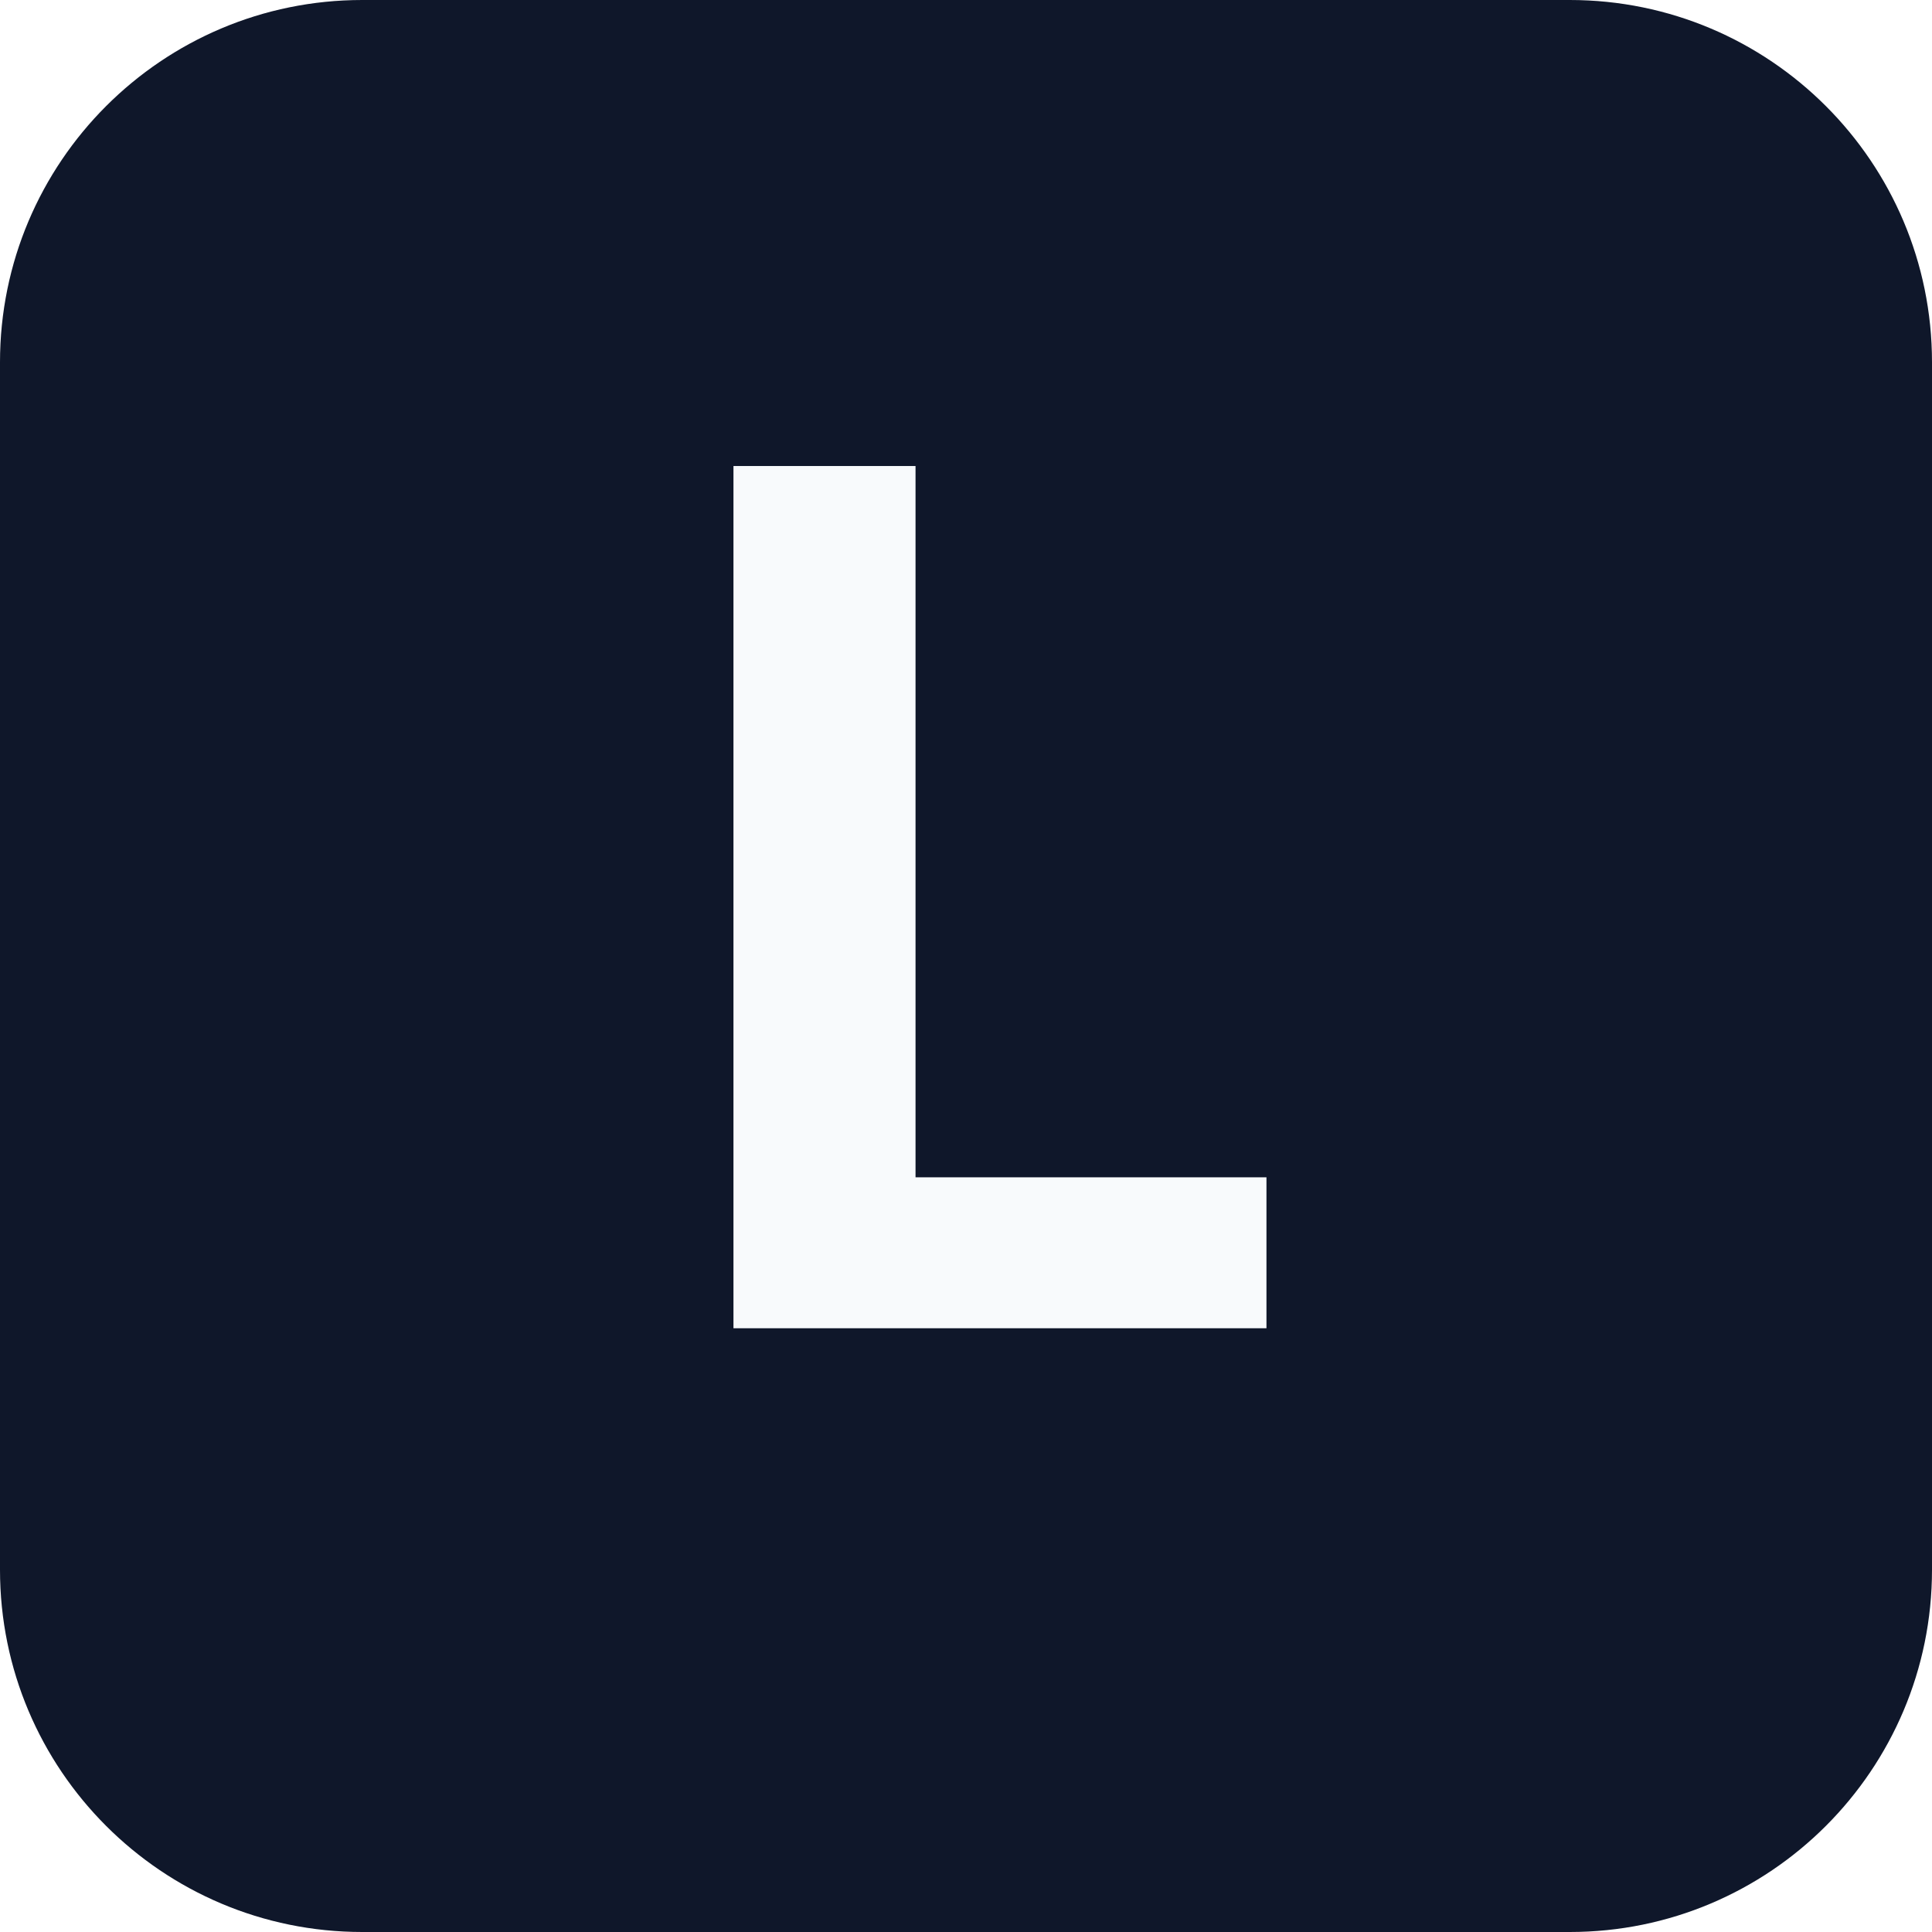
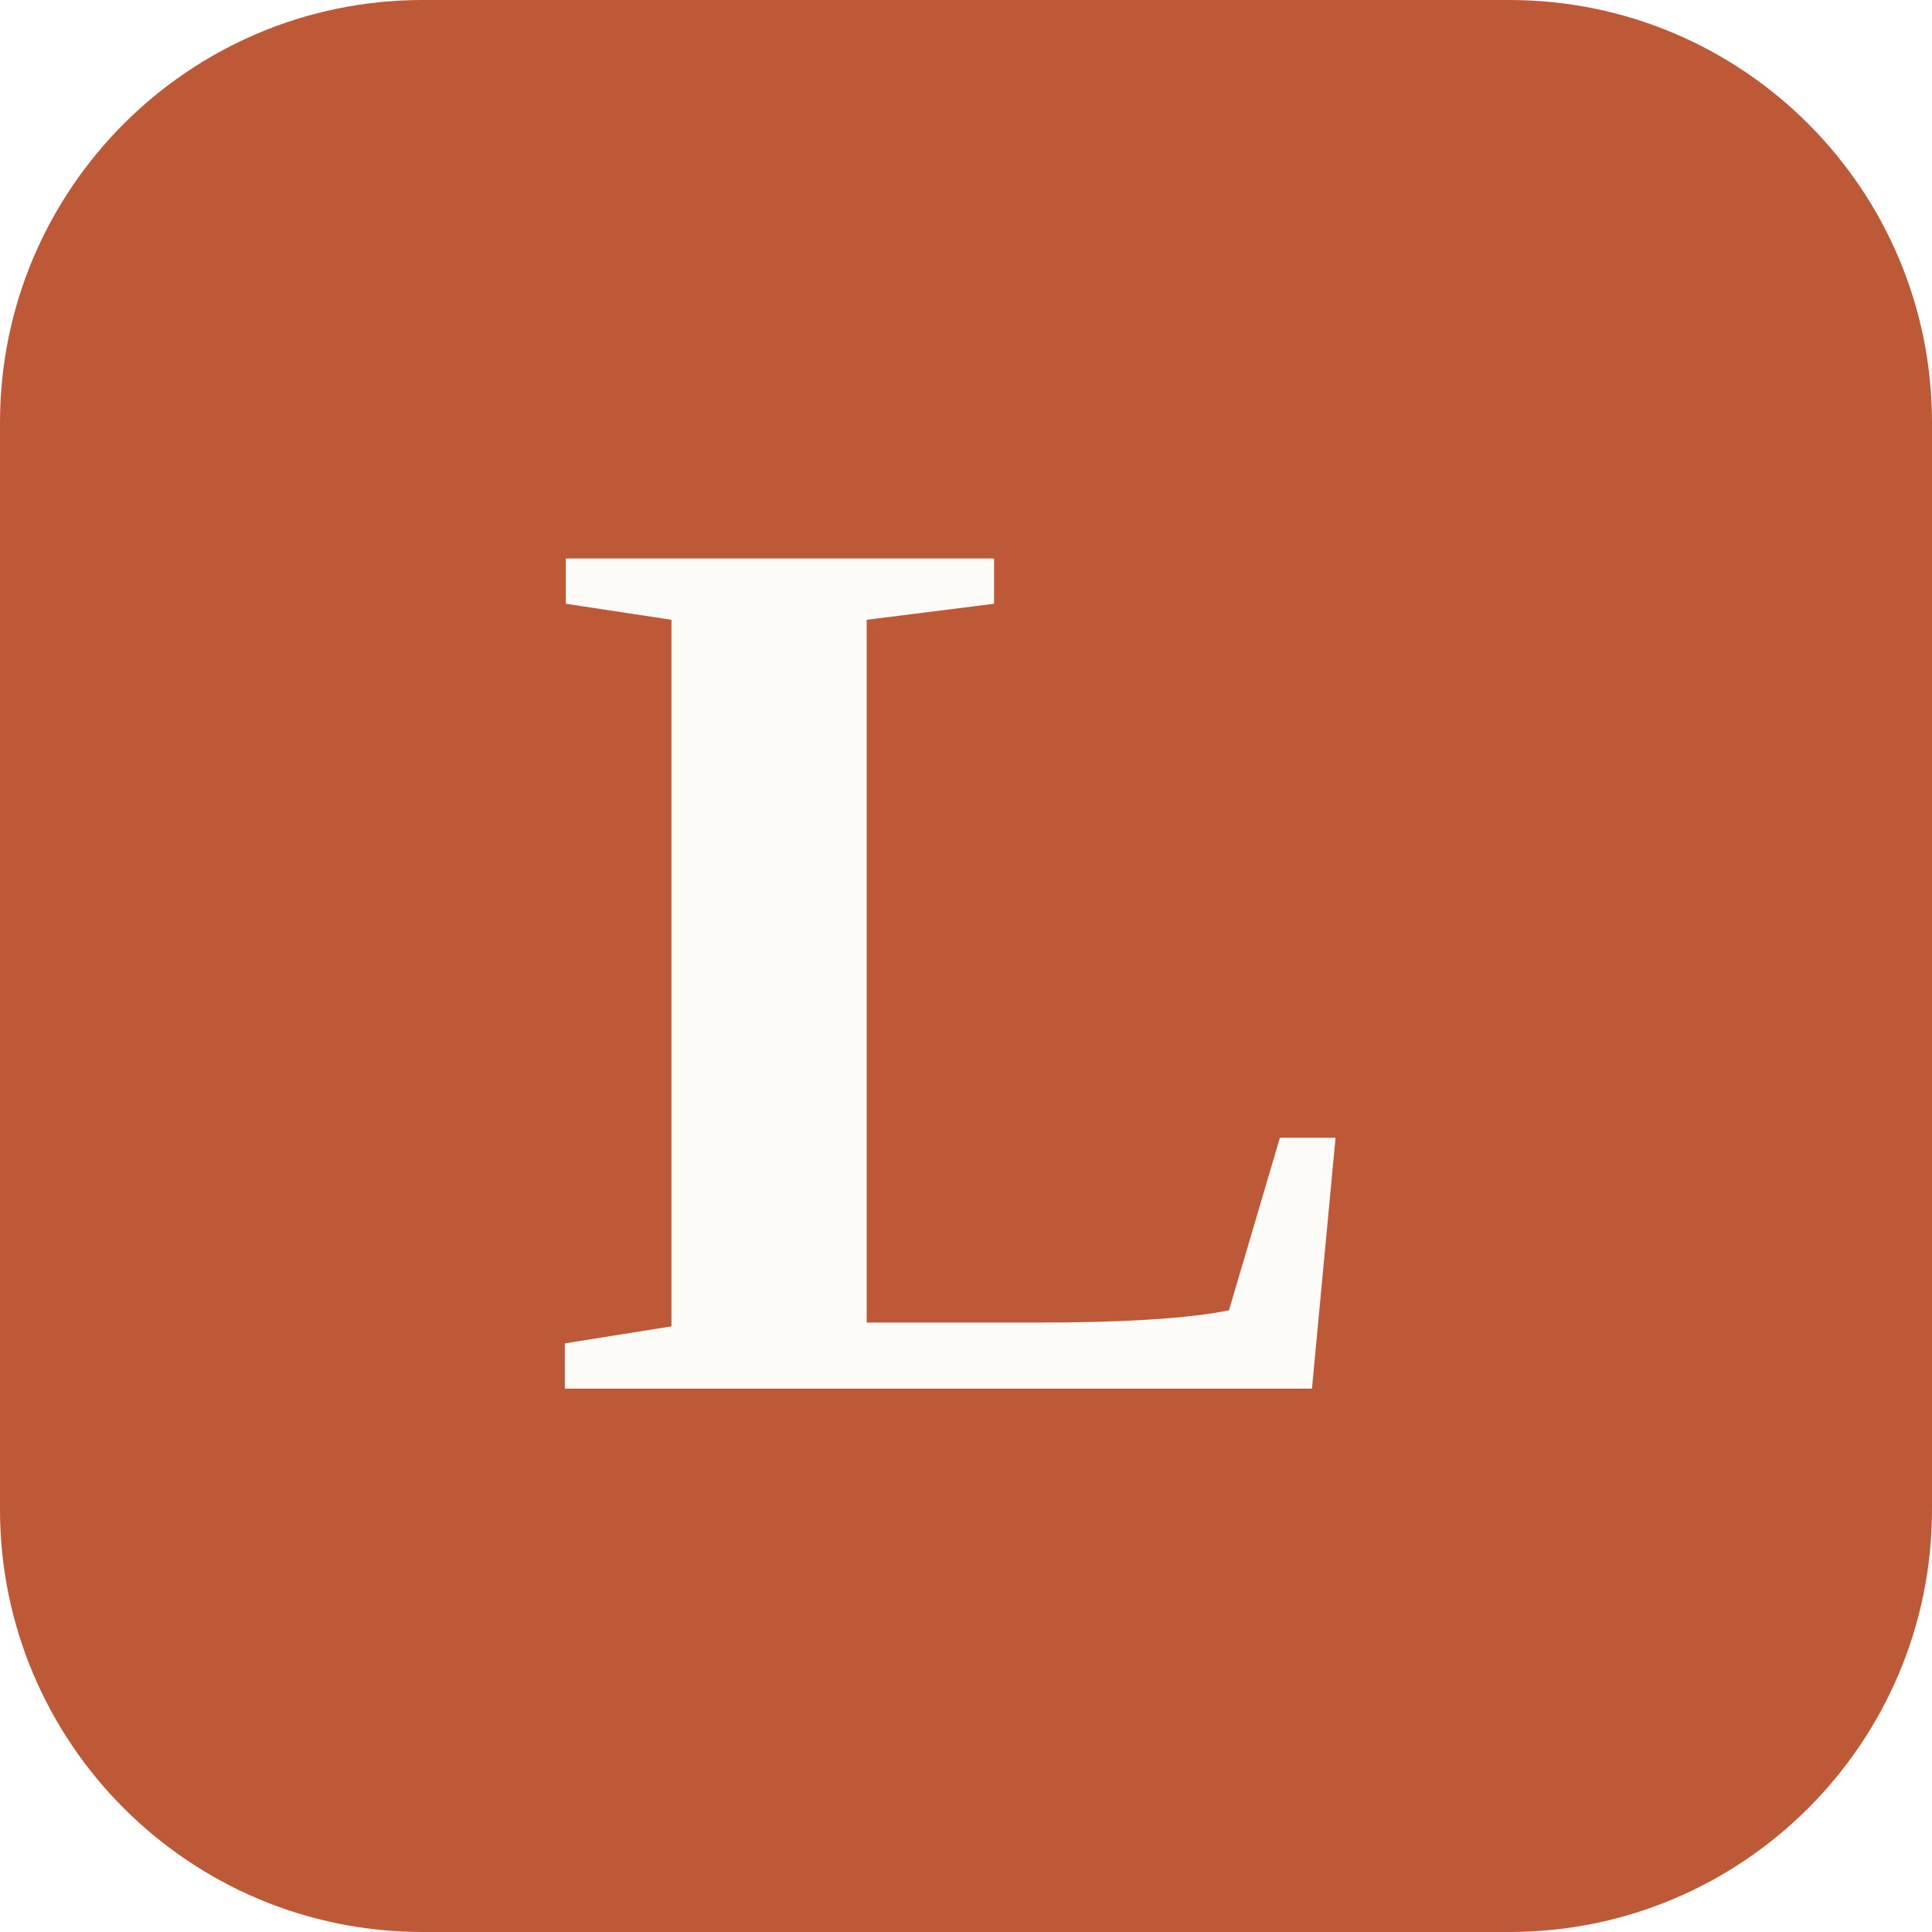
<svg xmlns="http://www.w3.org/2000/svg" viewBox="0 0 32 32">
-   <rect width="32" height="32" rx="6" fill="#0f172a" />
-   <text x="16" y="22" font-family="system-ui, sans-serif" font-size="20" font-weight="700" fill="#f8fafc" text-anchor="middle">L</text>
+   <rect width="32" height="32" rx="7" fill="#BE5937" />
+   <text x="16" y="23" font-family="Georgia, 'Times New Roman', serif" font-size="21" font-weight="700" fill="#FDFBF7" text-anchor="middle">L</text>
</svg>
